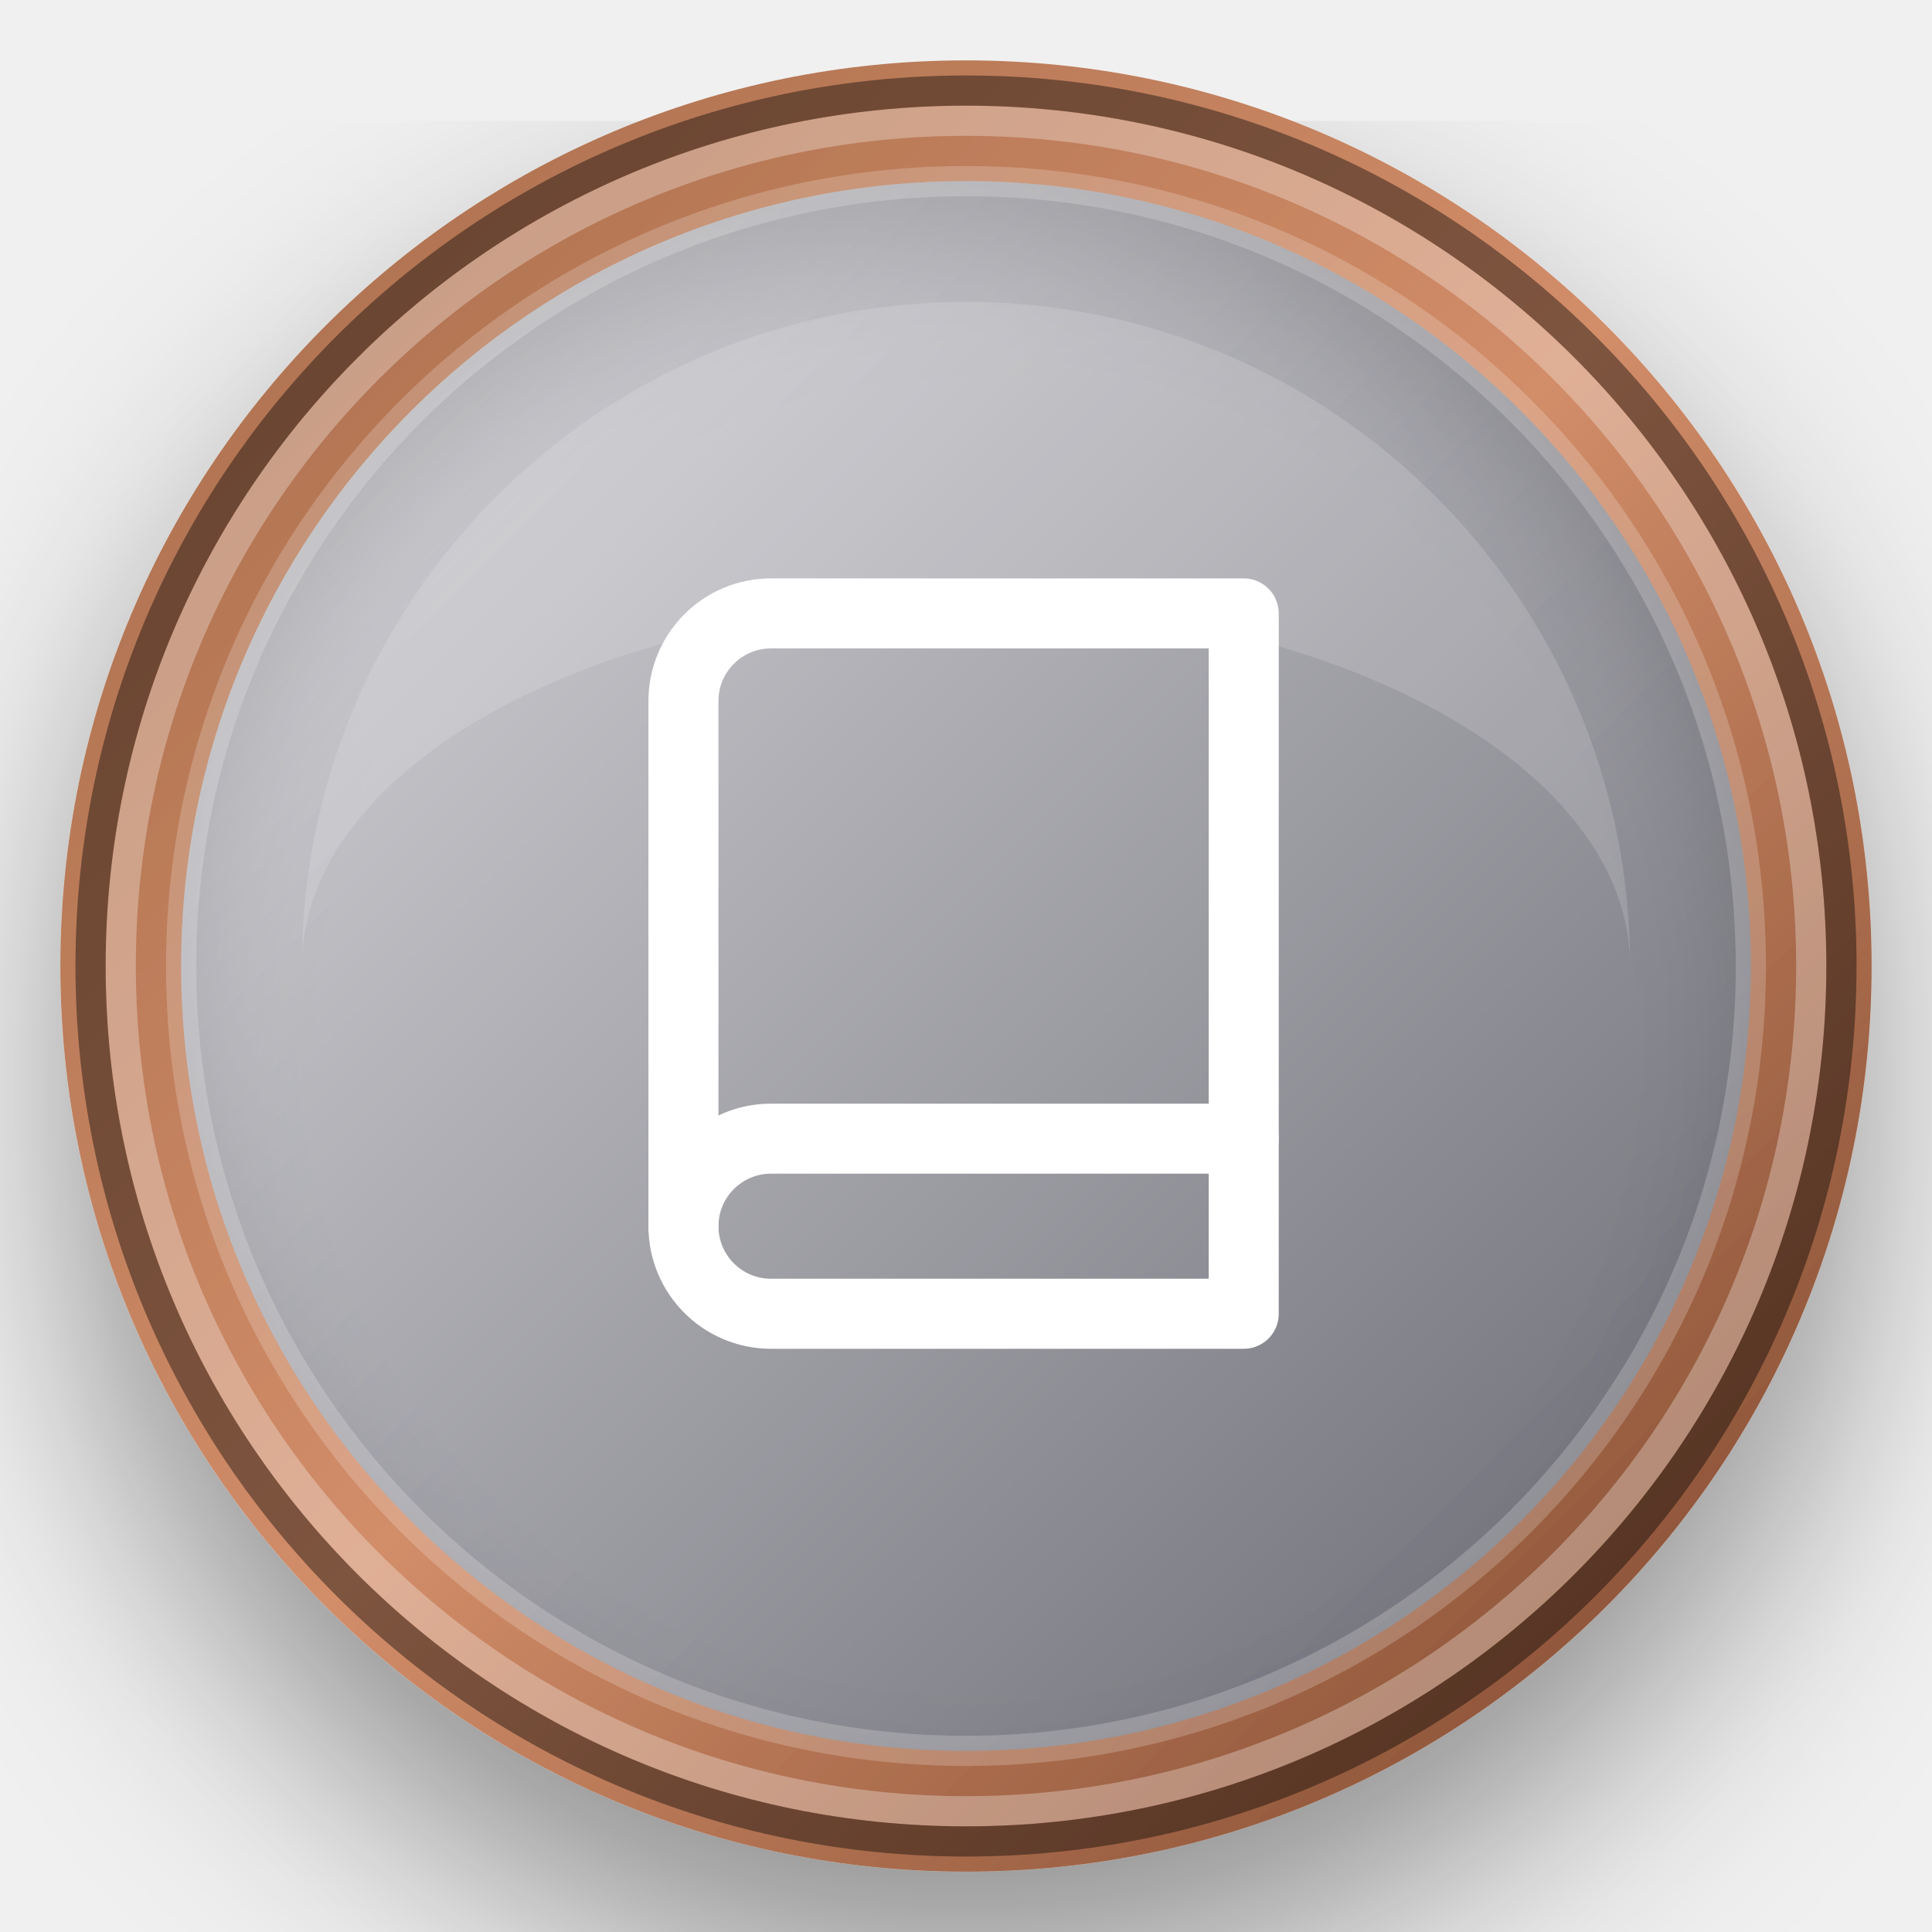
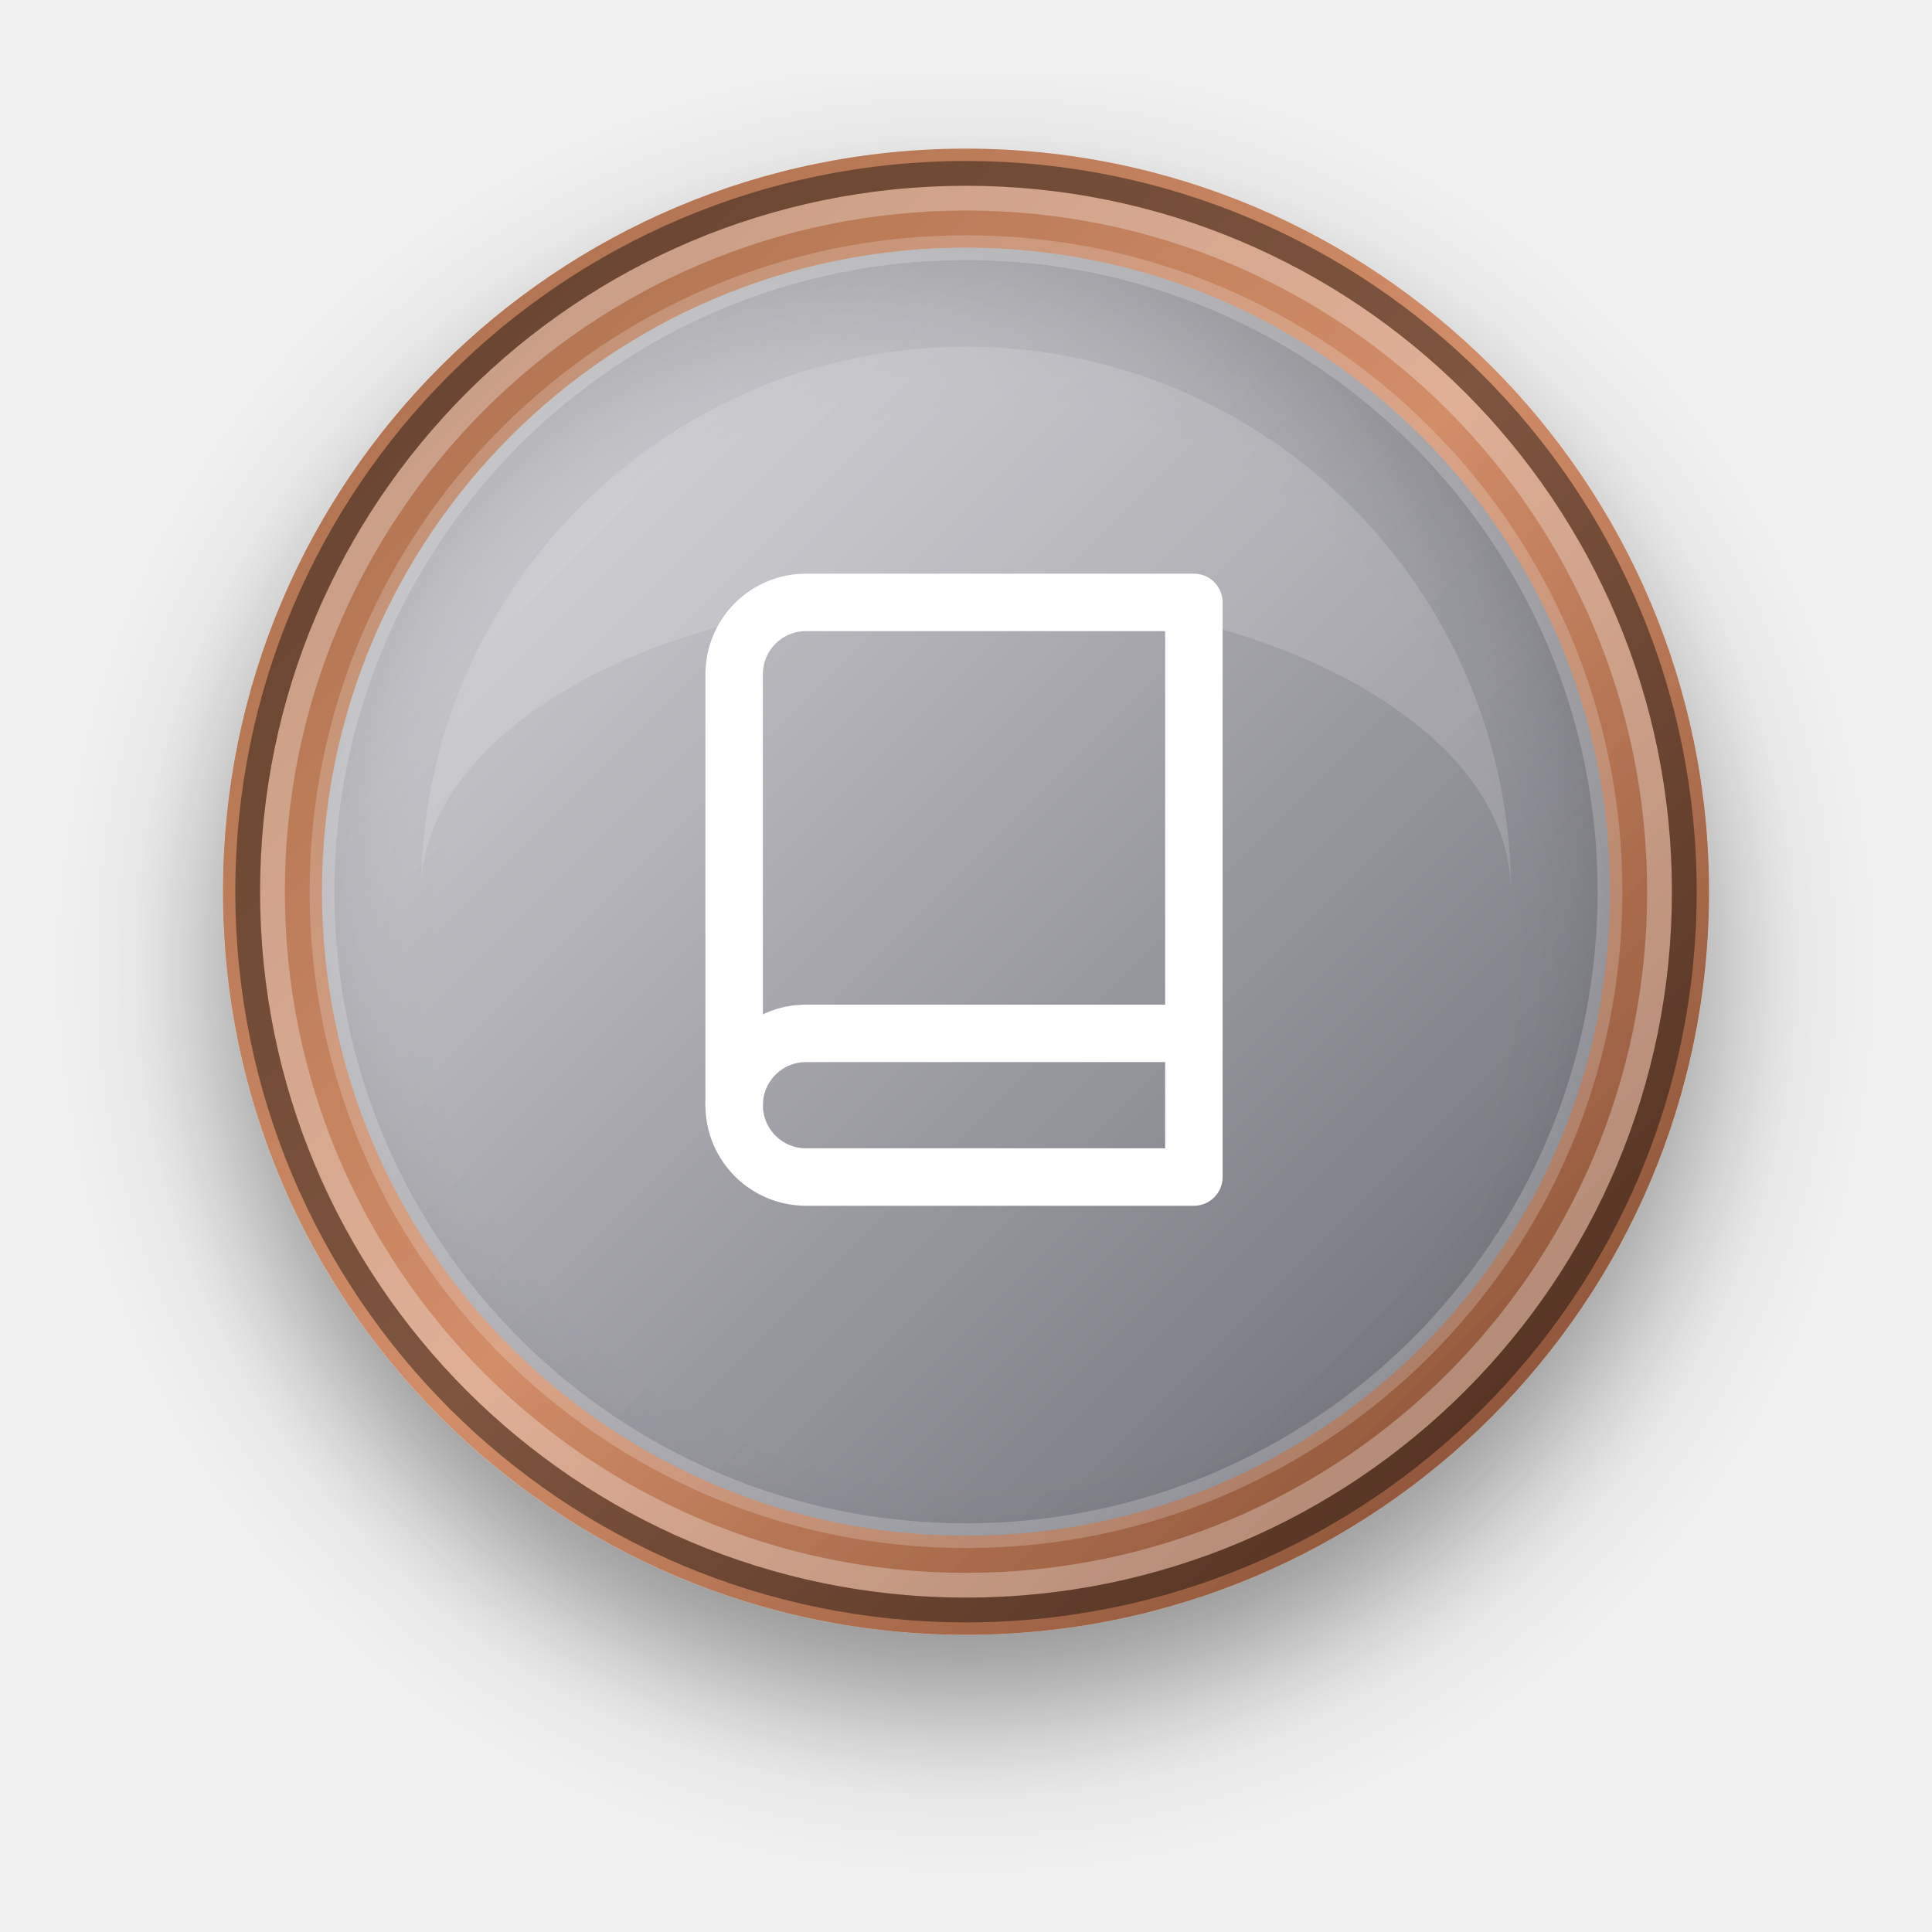
- <svg xmlns="http://www.w3.org/2000/svg" width="64" height="64" viewBox="0 0 64 64" fill="none">
+ <svg xmlns="http://www.w3.org/2000/svg" width="78" height="78" viewBox="-7 -4 78 78" fill="none">
  <defs>
    <filter id="badge-journal_shadow" x="-50%" y="-50%" width="200%" height="200%">
-       <feDropShadow dx="0" dy="4" stdDeviation="4" flood-color="#000000" flood-opacity="0.4" />
+       <feDropShadow dx="0" dy="3" stdDeviation="3" flood-color="#000000" flood-opacity="0.4" />
    </filter>
    <filter id="badge-journal_glow" x="-50%" y="-50%" width="200%" height="200%">
      <feGaussianBlur stdDeviation="2.5" result="coloredBlur" />
      <feMerge>
        <feMergeNode in="coloredBlur" />
        <feMergeNode in="SourceGraphic" />
      </feMerge>
    </filter>
    <filter id="badge-journal_inner_shadow">
      <feOffset dx="0" dy="2" />
      <feGaussianBlur stdDeviation="2" result="offset-blur" />
      <feComposite operator="out" in="SourceGraphic" in2="offset-blur" result="inverse" />
      <feFlood flood-color="black" flood-opacity="0.3" result="color" />
      <feComposite operator="in" in="color" in2="inverse" result="shadow" />
      <feComposite operator="over" in="shadow" in2="SourceGraphic" />
    </filter>
    <linearGradient id="badge-journal_bg" x1="10" y1="10" x2="54" y2="54" gradientUnits="userSpaceOnUse">
      <stop offset="0" stop-color="#D4D4D8" />
      <stop offset="1" stop-color="#71717A" />
    </linearGradient>
    <linearGradient id="badge-journal_ring" x1="0%" y1="0%" x2="100%" y2="100%">
      <stop offset="0%" stop-color="#A56A49" />
      <stop offset="50%" stop-color="#D28D69" />
      <stop offset="100%" stop-color="#774229" />
    </linearGradient>
  </defs>
  <circle cx="32" cy="32" r="30" fill="url(#badge-journal_ring)" filter="url(#badge-journal_shadow)" />
  <circle cx="32" cy="32" r="28" fill="none" stroke="#FFFFFF" stroke-opacity="0.3" stroke-width="1" />
  <circle cx="32" cy="32" r="29" fill="none" stroke="#000000" stroke-opacity="0.4" stroke-width="1" />
  <circle cx="32" cy="32" r="26" fill="url(#badge-journal_bg)" filter="url(#badge-journal_inner_shadow)" />
  <path d="M 10,32 A 22,22 0 0,1 54,32 A 22,12 0 0,0 10,32 Z" fill="#ffffff" opacity="0.15" />
  <circle cx="32" cy="32" r="26" fill="none" stroke="#ffffff" stroke-opacity="0.2" stroke-width="1" />
  <g transform="translate(18, 18) scale(1.16)">
    <path d="M4 19.5A2.5 2.5 0 0 1 6.5 17H20" fill="none" stroke="#FFF" stroke-width="2" stroke-linecap="round" />
    <path d="M6.5 2H20v20H6.5A2.5 2.5 0 0 1 4 19.5v-15A2.5 2.5 0 0 1 6.5 2z" fill="none" stroke="#FFF" stroke-width="2" stroke-linejoin="round" />
  </g>
</svg>
